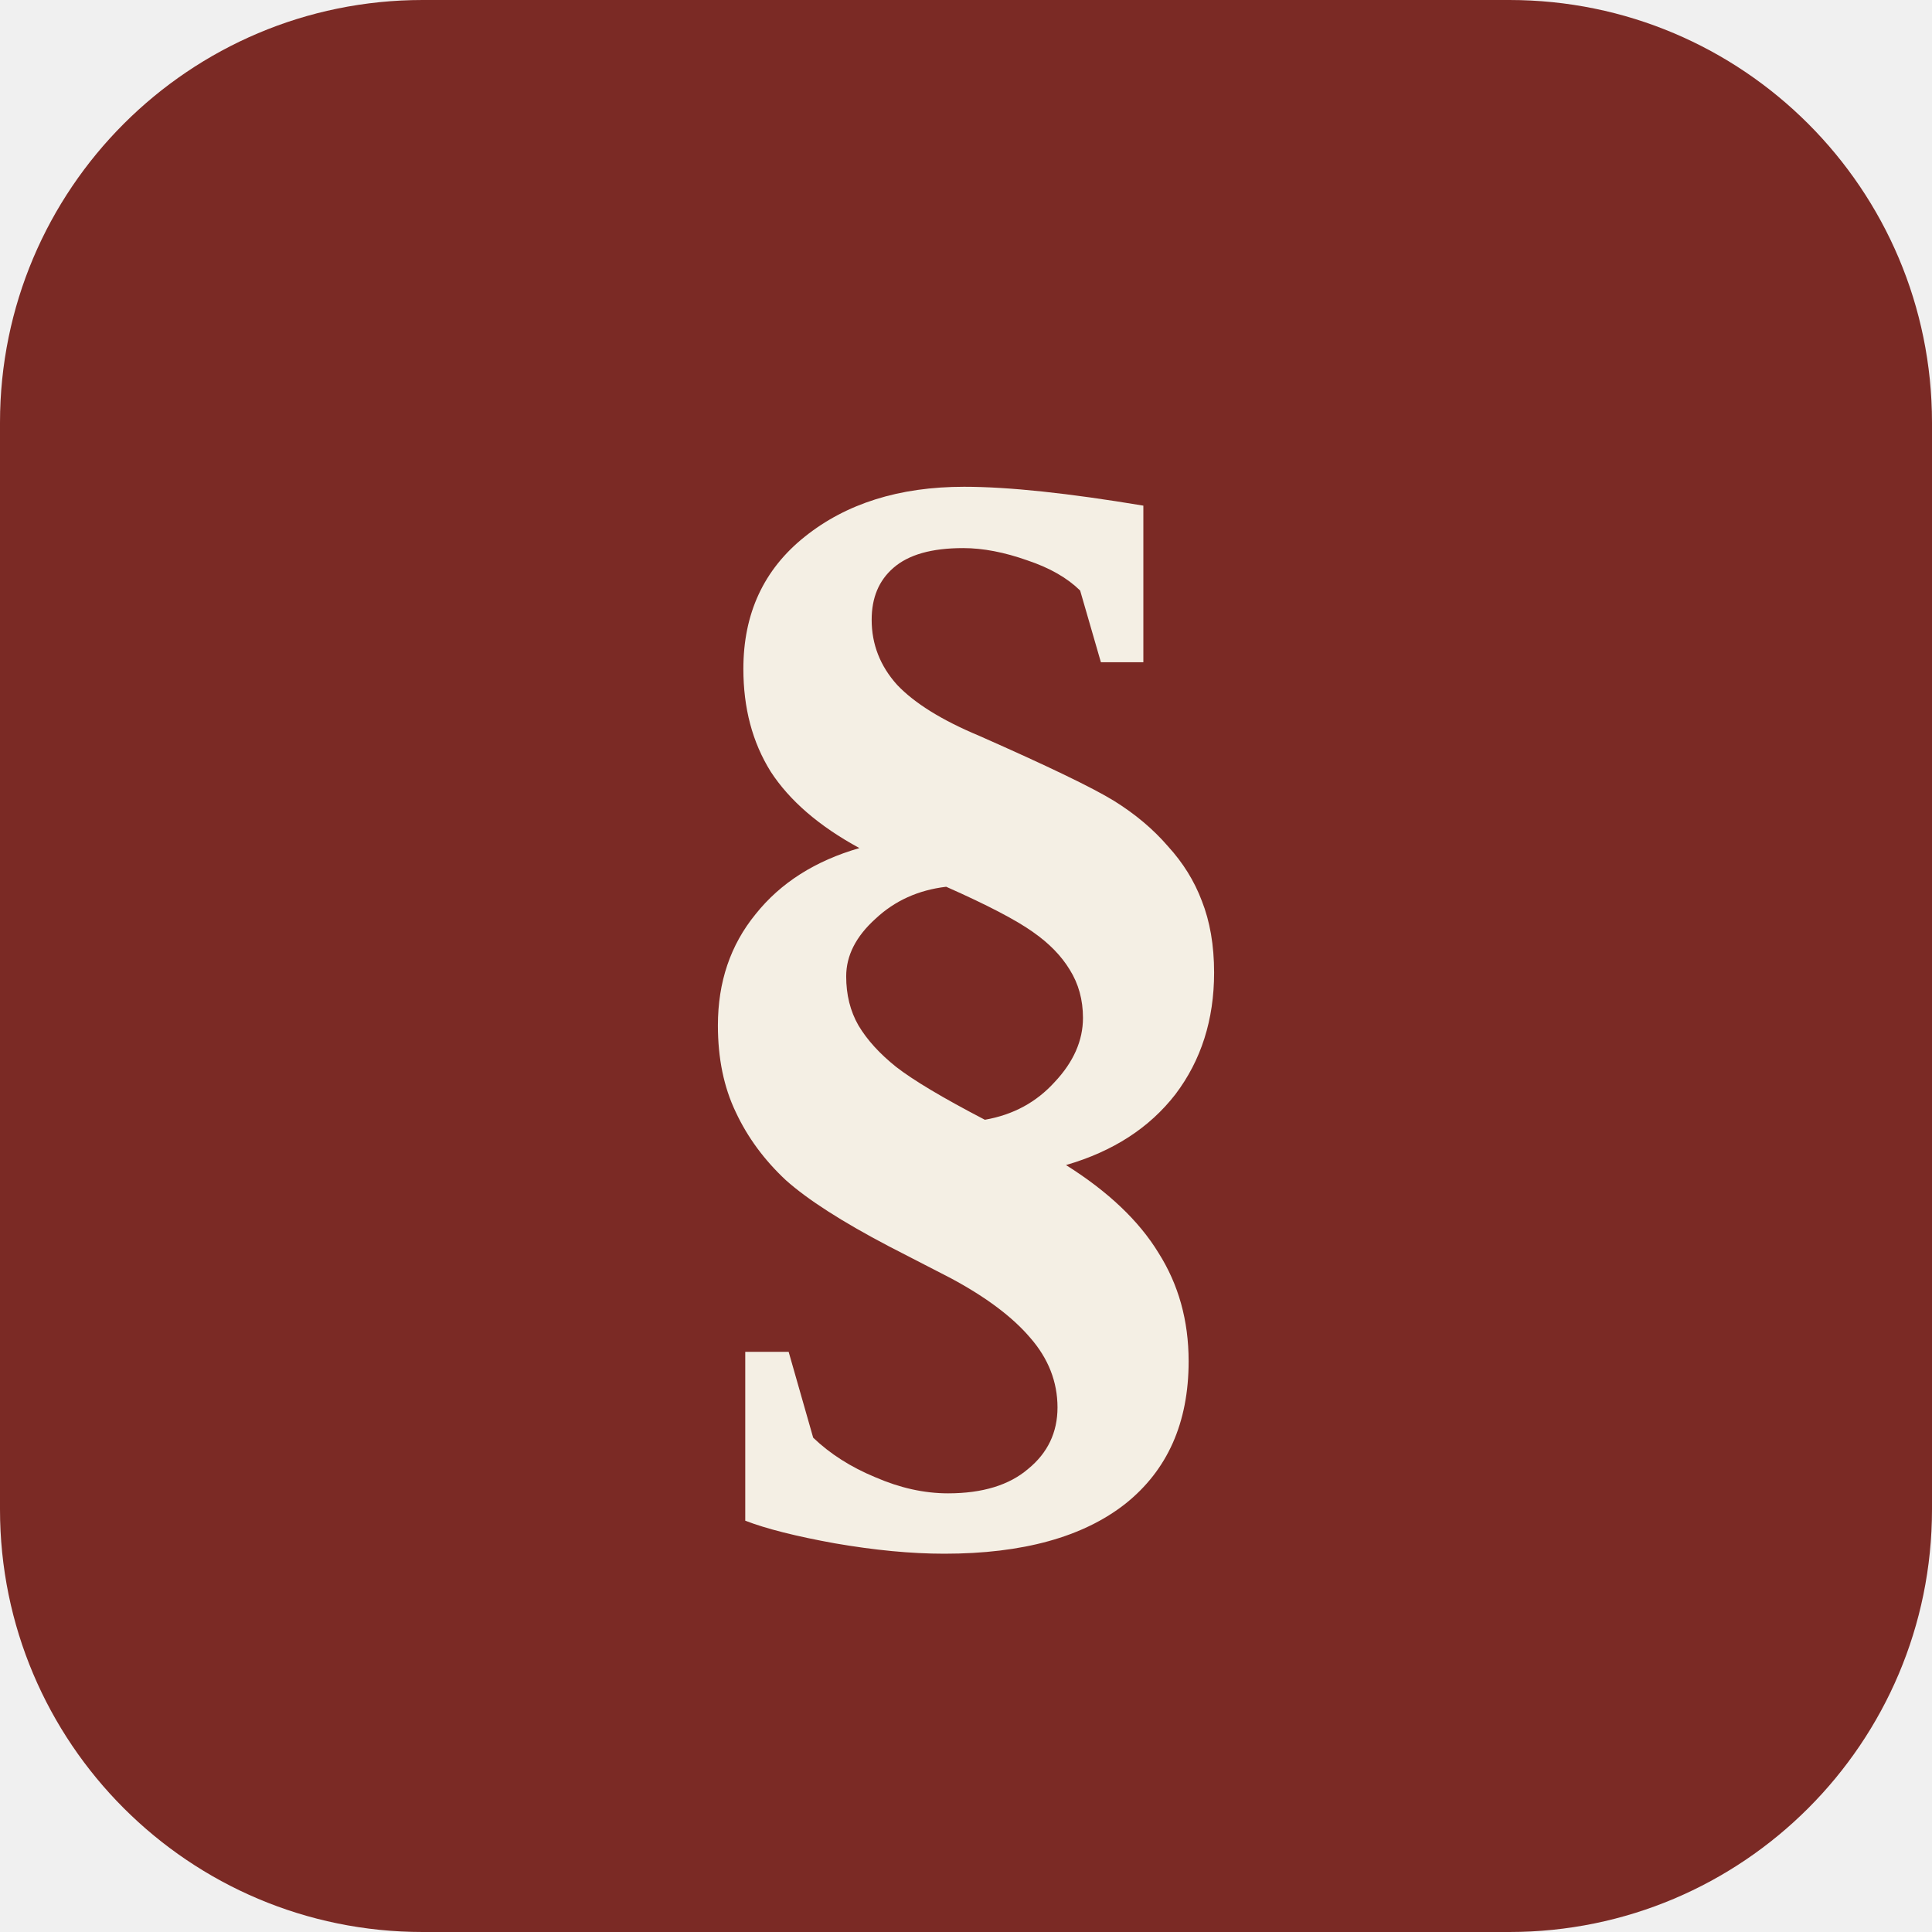
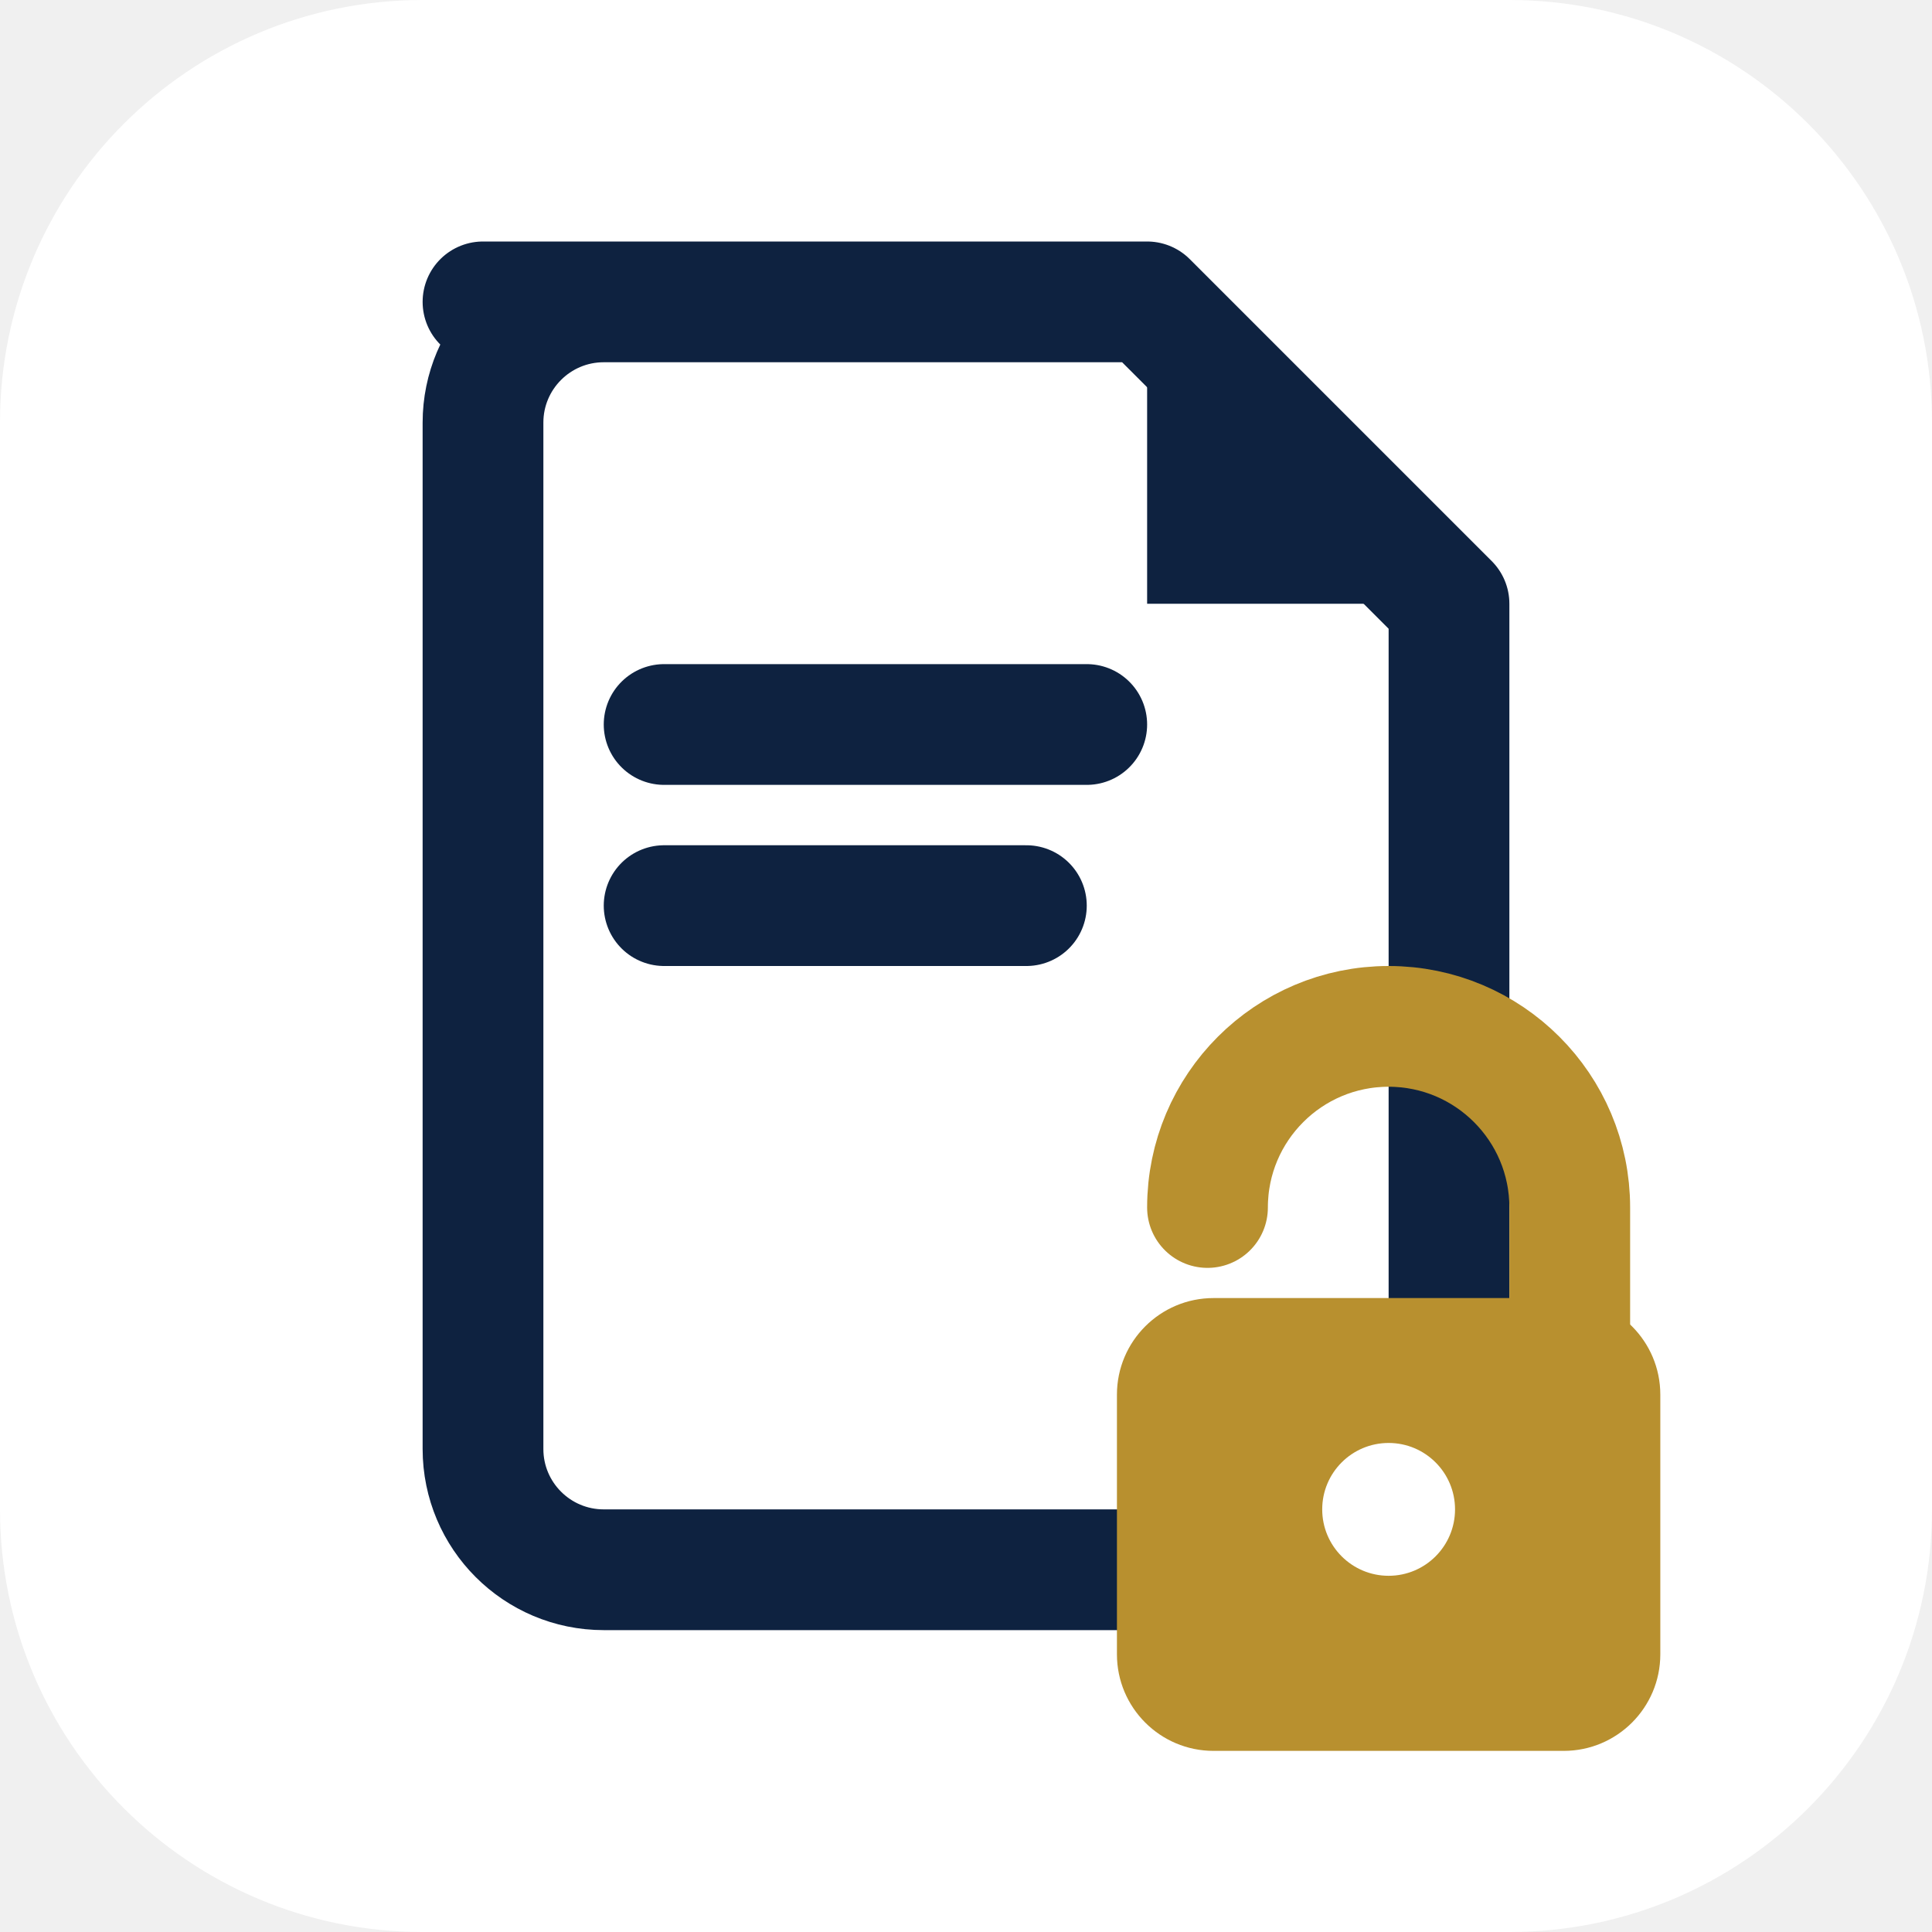
<svg xmlns="http://www.w3.org/2000/svg" viewBox="0 0 32 32">
-   <rect width="32" height="32" rx="7" fill="#7b2a25" />
-   <text x="16" y="23" text-anchor="middle" font-family="Georgia, 'Times New Roman', serif" font-size="22" font-weight="600" fill="#f4efe4">§</text>
+   <rect width="32" height="32" rx="7" fill="#ffffff" />
+   <path d="M8 5 H19 L24 10 V24 a2 2 0 0 1 -2 2 H10 a2 2 0 0 1 -2 -2 V7 a2 2 0 0 1 2 -2 Z" fill="none" stroke="#0e2240" stroke-width="2" stroke-linejoin="round" />
+   <path d="M19 5 L24 10 H19 Z" fill="#0e2240" />
+   <path d="M11 12 H18 M11 15 H17" stroke="#0e2240" stroke-width="2" stroke-linecap="round" />
+   <g transform="translate(0 1)">
+     <path d="M20 19 a3 3 0 0 1 6 0 V21" fill="none" stroke="#b8902f" stroke-width="2" stroke-linecap="round" />
+     <rect x="18.5" y="20.5" width="9" height="7.5" rx="1.6" fill="#b8902f" />
+     <circle cx="23" cy="24" r="1.1" fill="#ffffff" />
+   </g>
</svg>
